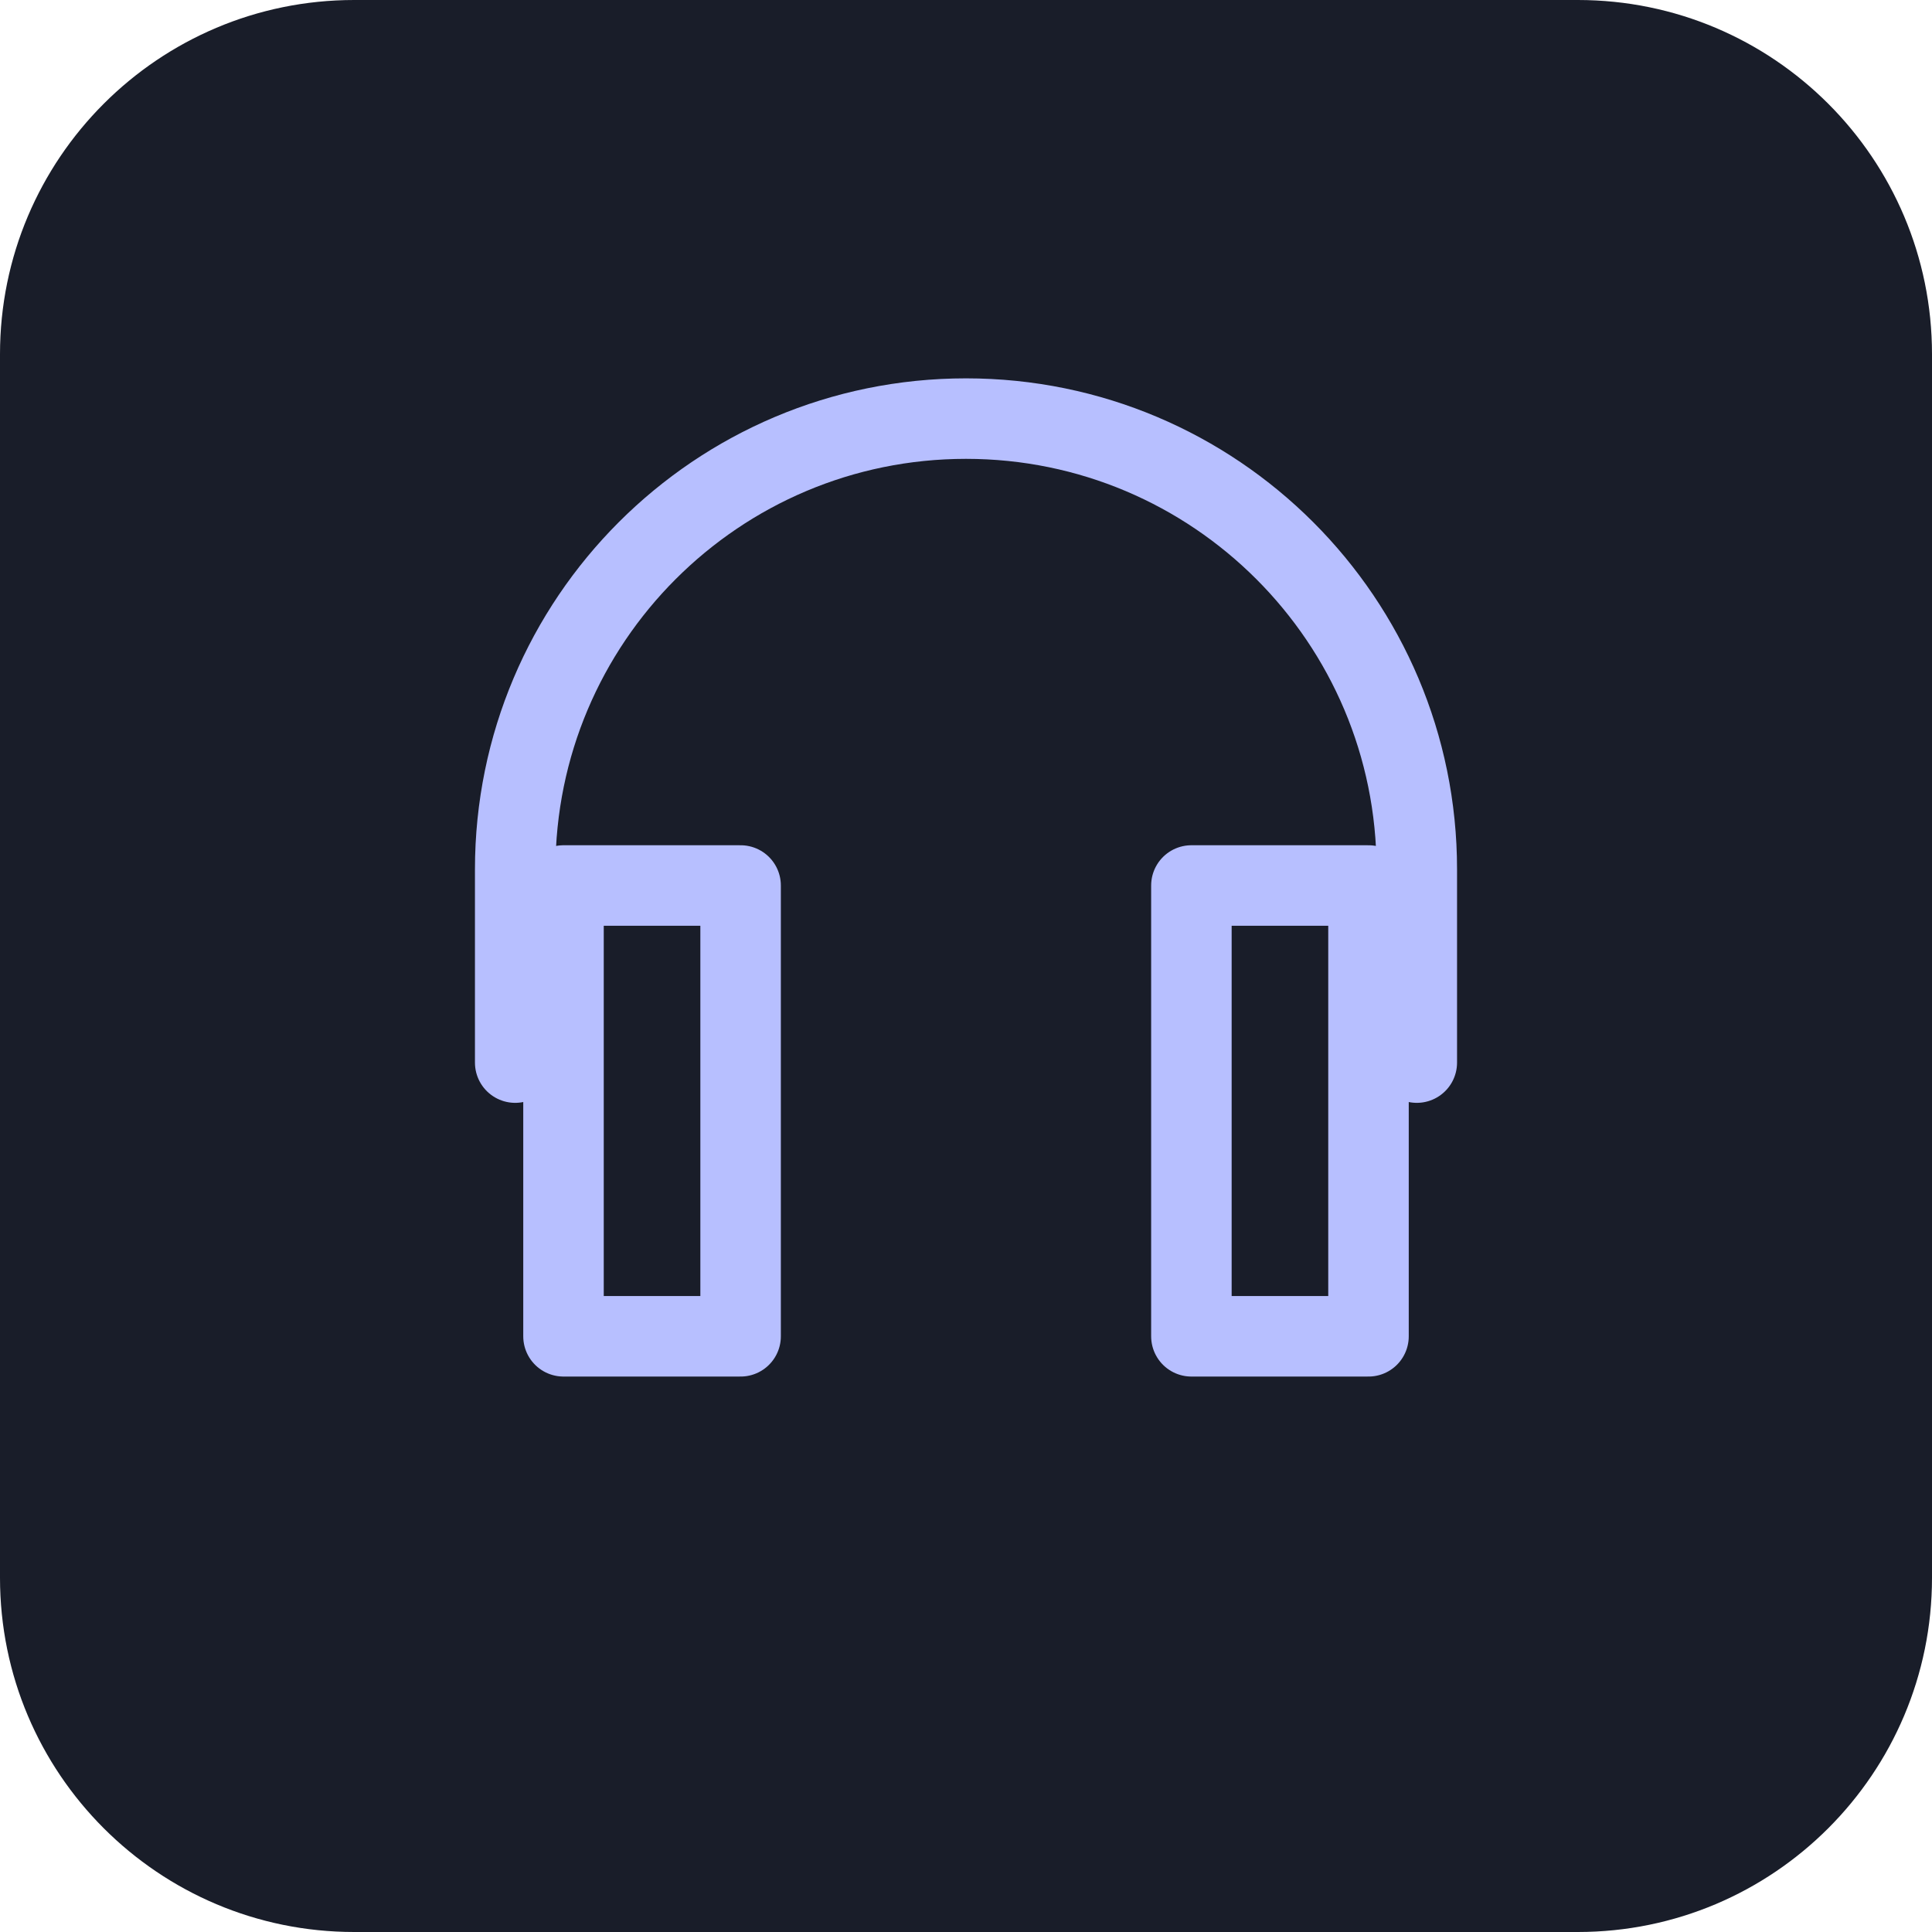
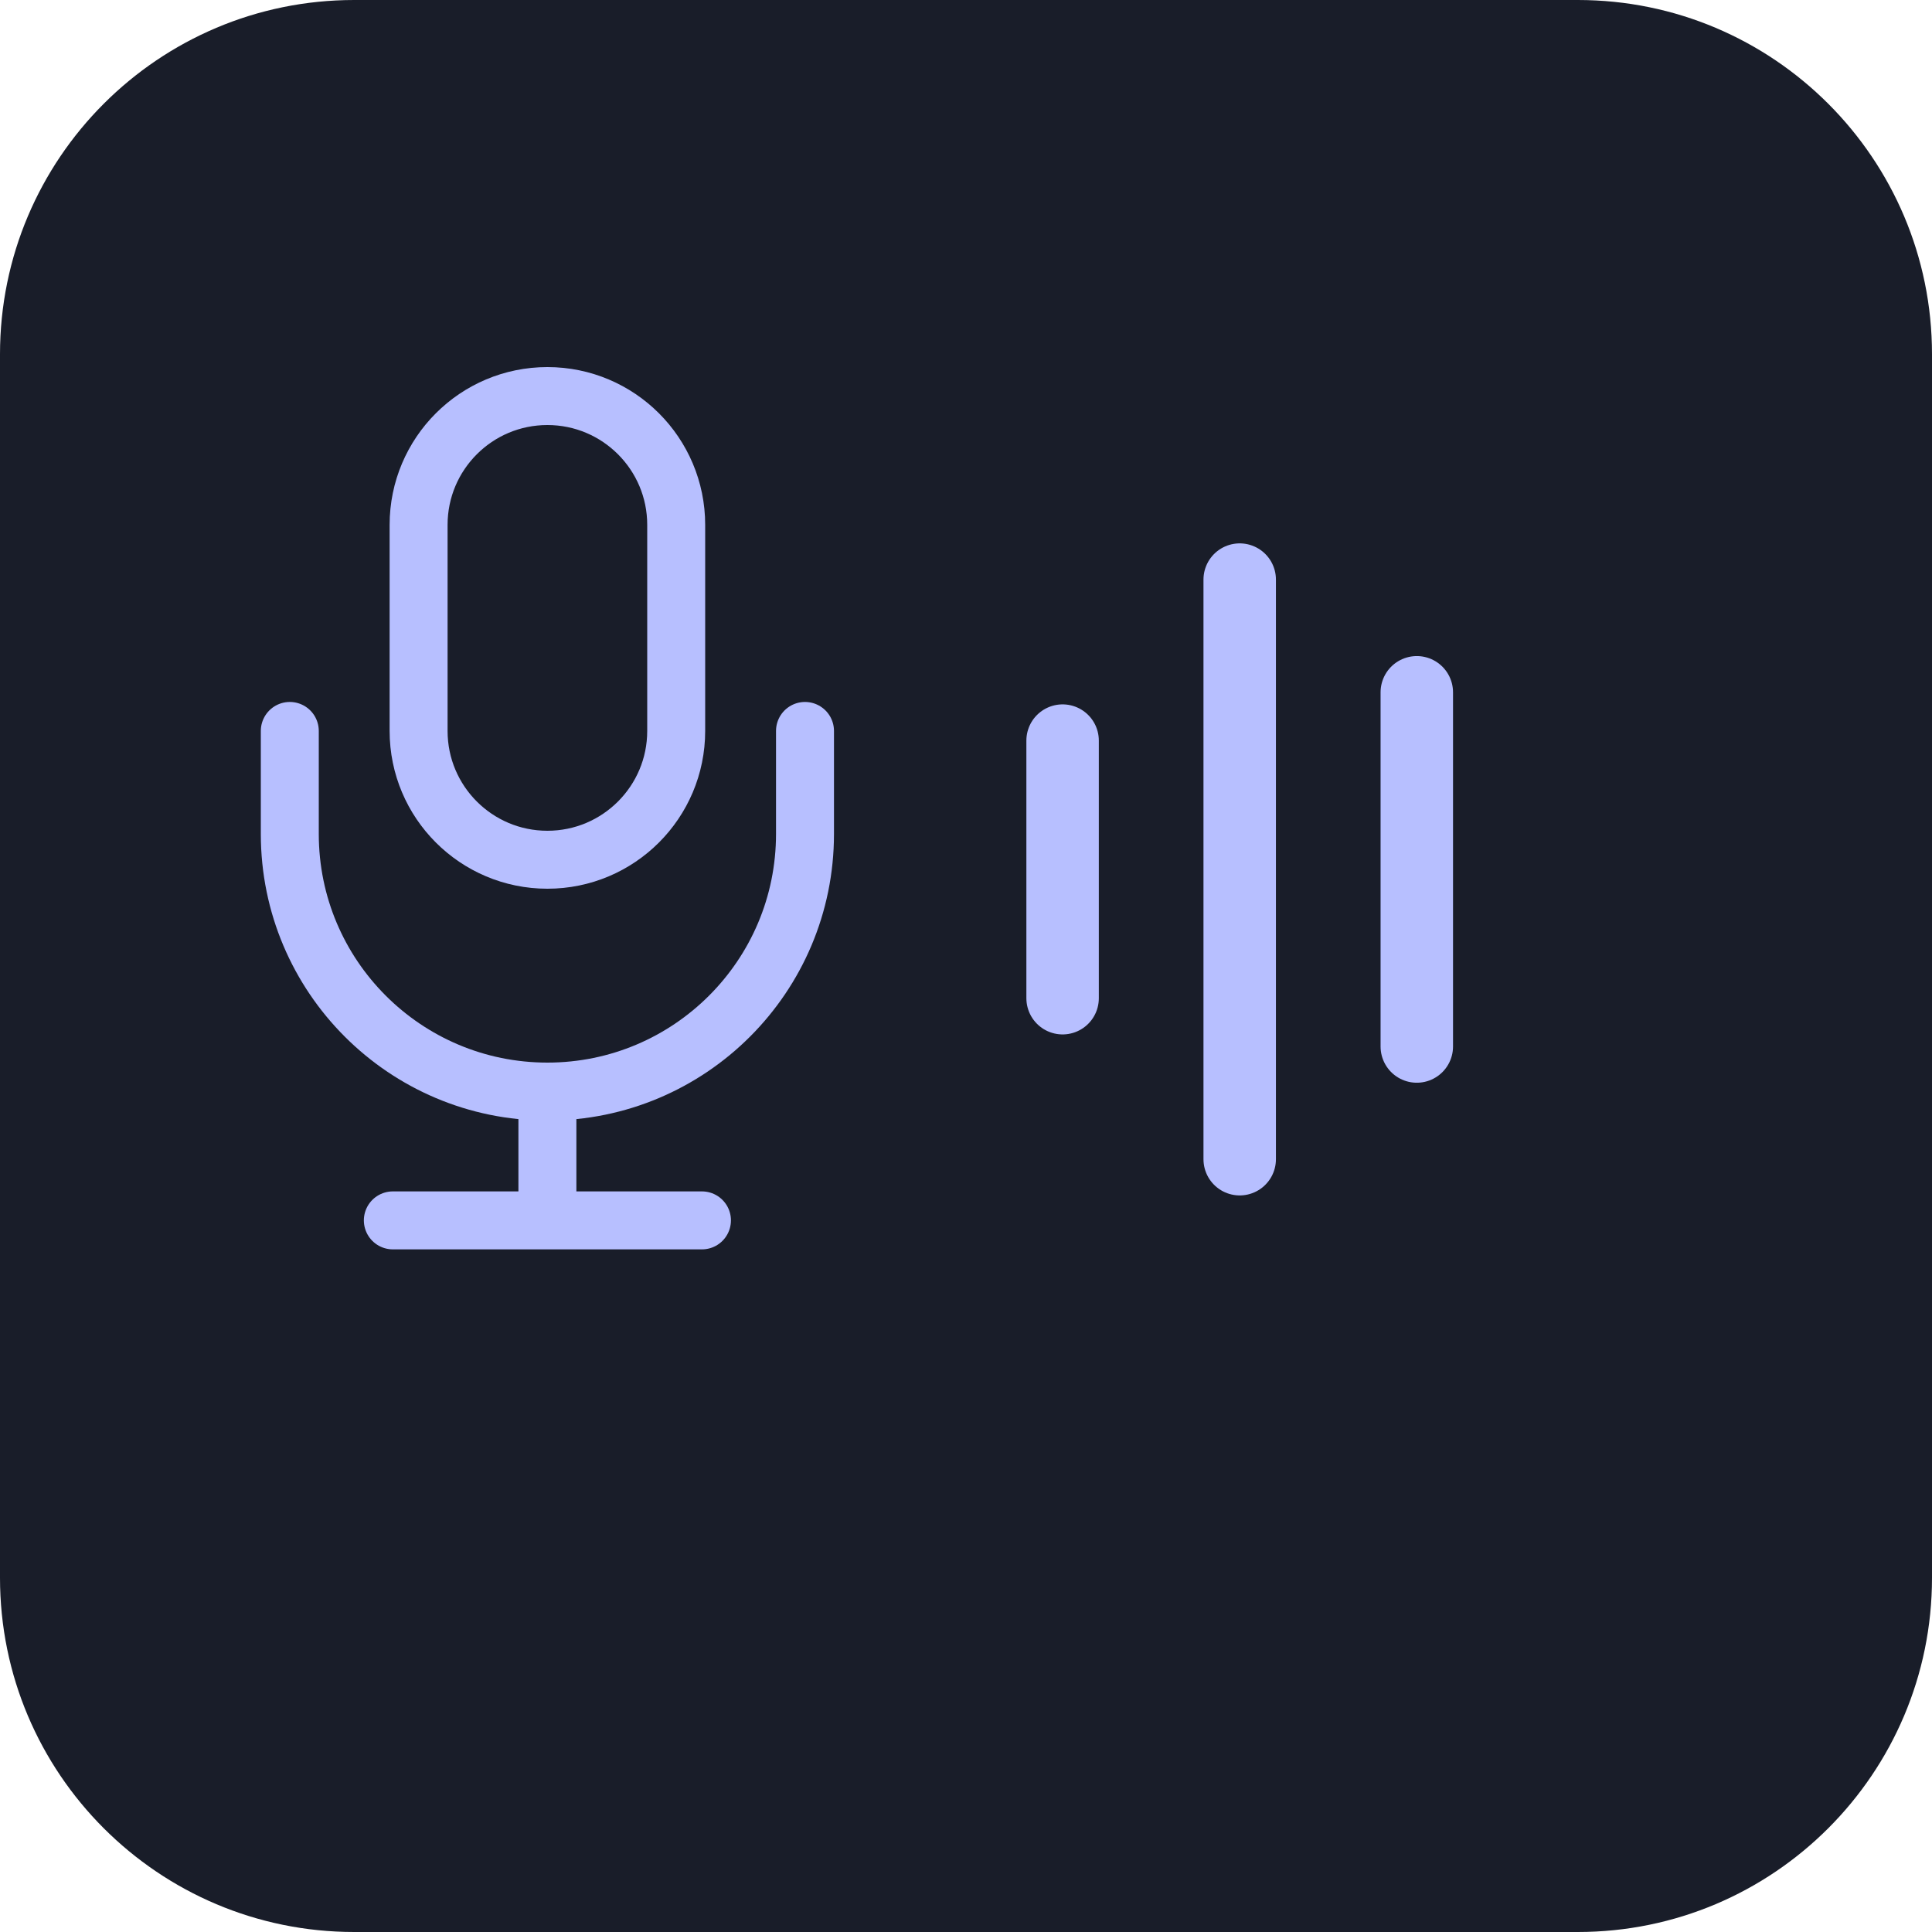
- <svg xmlns="http://www.w3.org/2000/svg" width="120" height="120" viewBox="0 0 120 120">
+ <svg xmlns="http://www.w3.org/2000/svg" width="120" height="120" viewBox="0 0 120 120" role="img" aria-labelledby="title">
  <rect width="120" height="120" rx="22" fill="#191d29" />
-   <g fill="none" stroke="#b7bfff" stroke-width="5" stroke-linecap="round" stroke-linejoin="round">
-     <path d="M32 66V54a28 28 0 0 1 56 0v12M35 55v28h11V55zm39 0v28h11V55z" />
+   <g color="#b7bfff" fill="none" stroke="currentColor" stroke-width="4.5" stroke-linecap="round" stroke-linejoin="round">
+     <g transform="translate(-14 7) scale(.8)">
+       <rect x="50" y="22" width="20" height="36" rx="10" />
+       <path d="M40 48v8a20 20 0 0 0 40 0V48M60 76v10M48 86h24" />
+     </g>
+     <path d="M66 46v16M77 36v36M88 43v22" />
  </g>
</svg>
